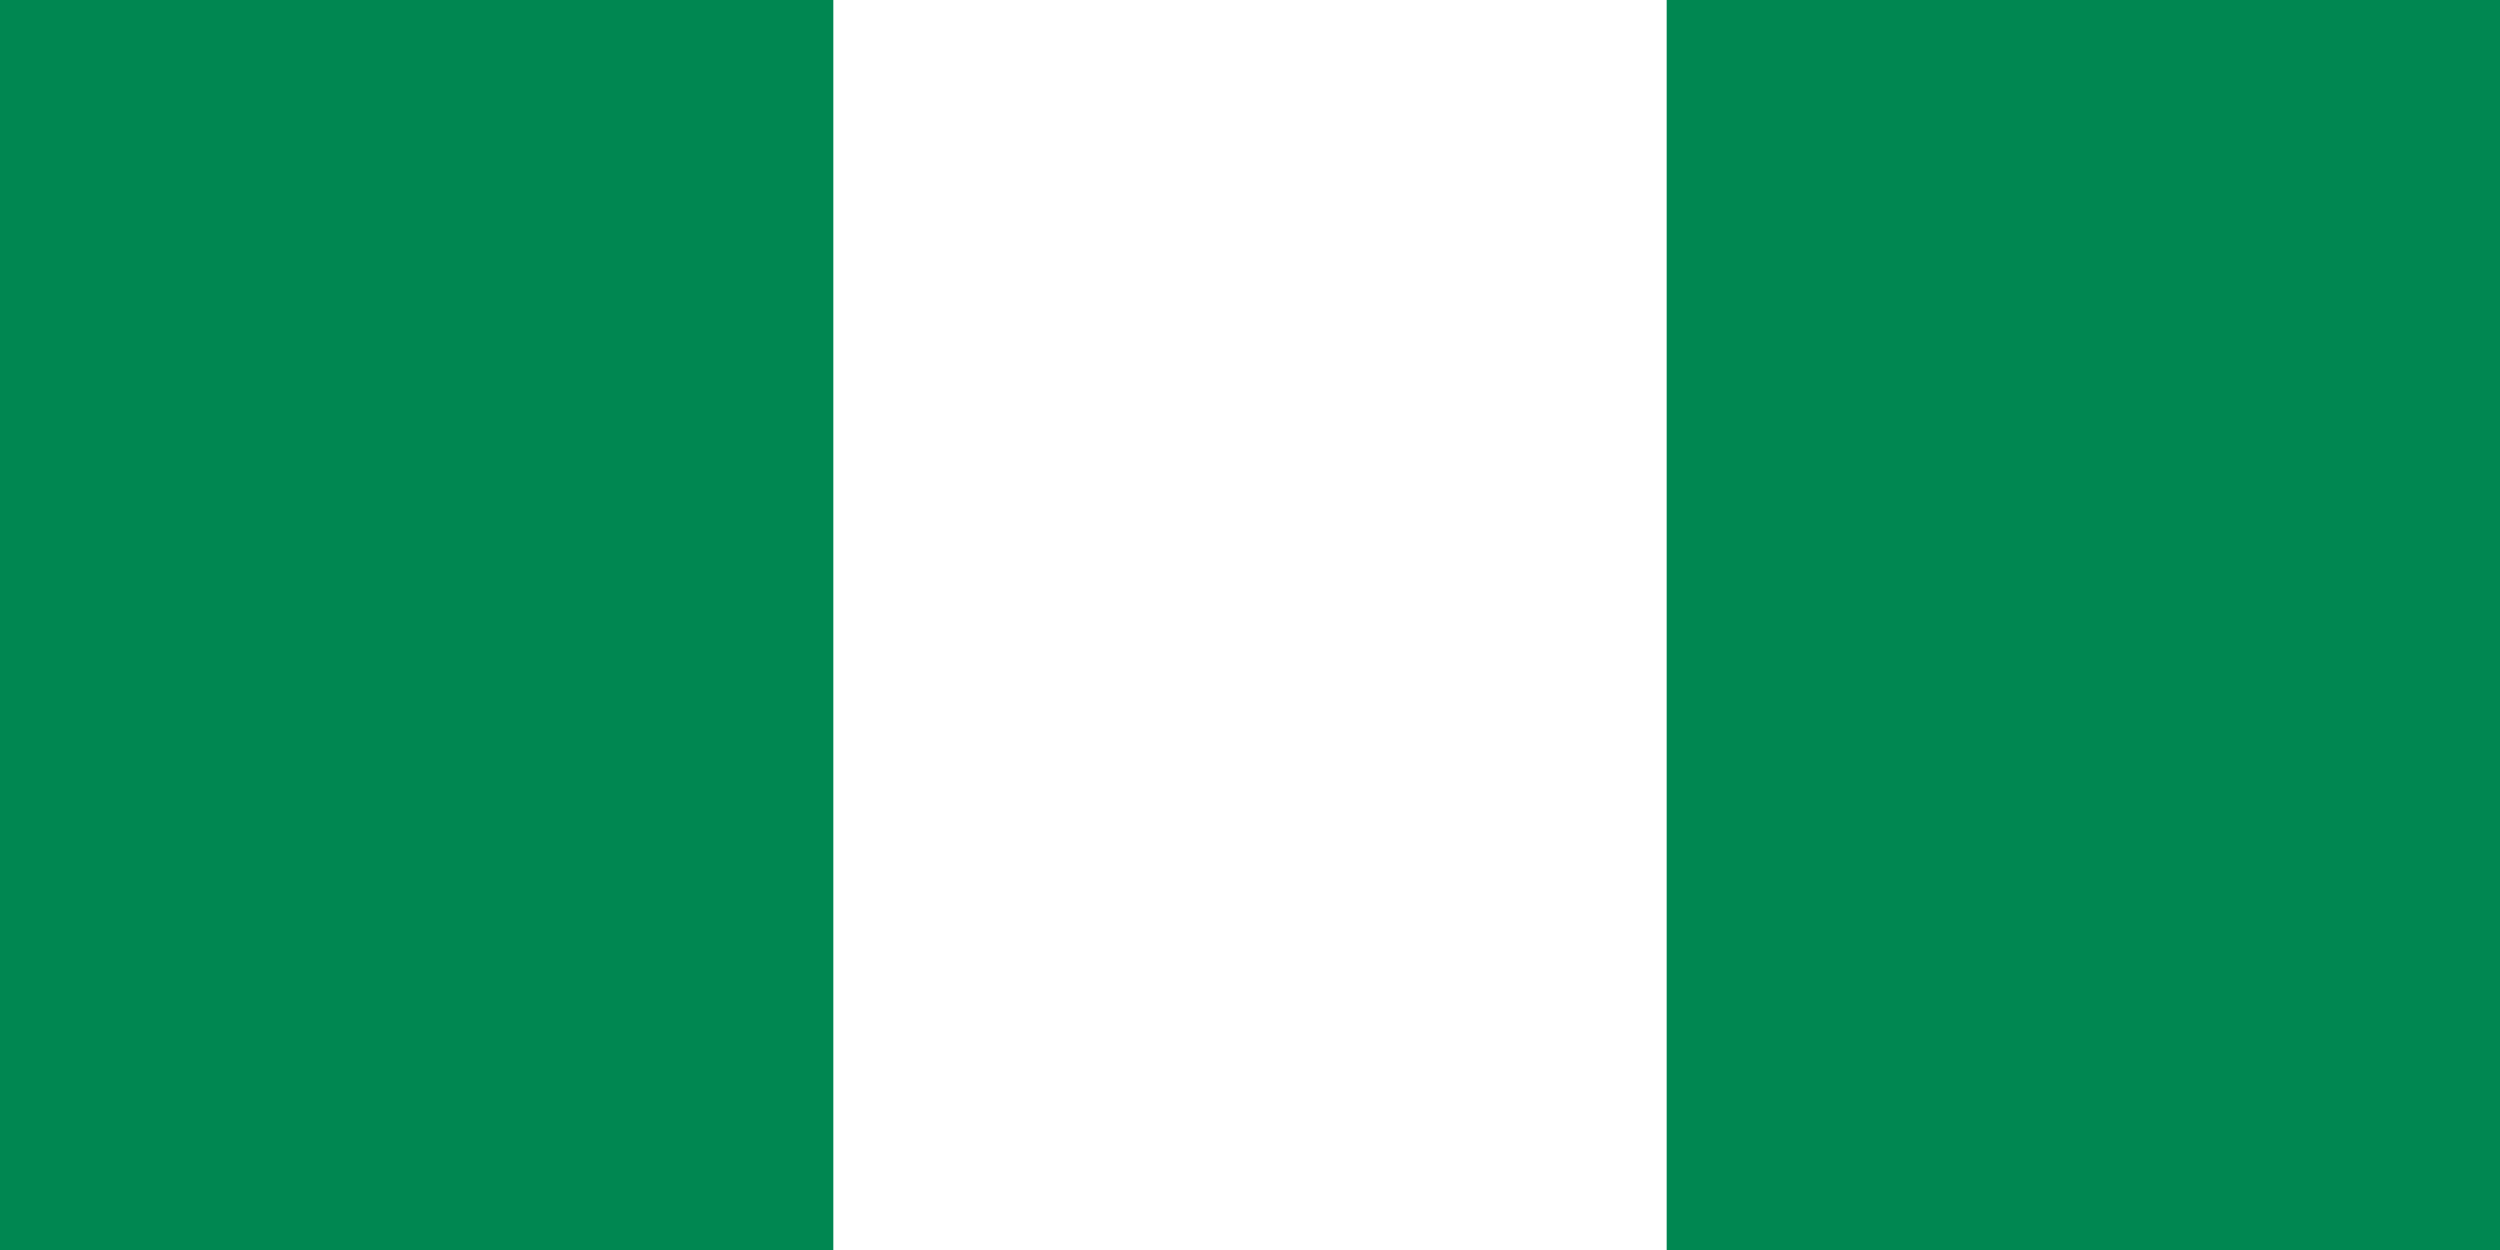
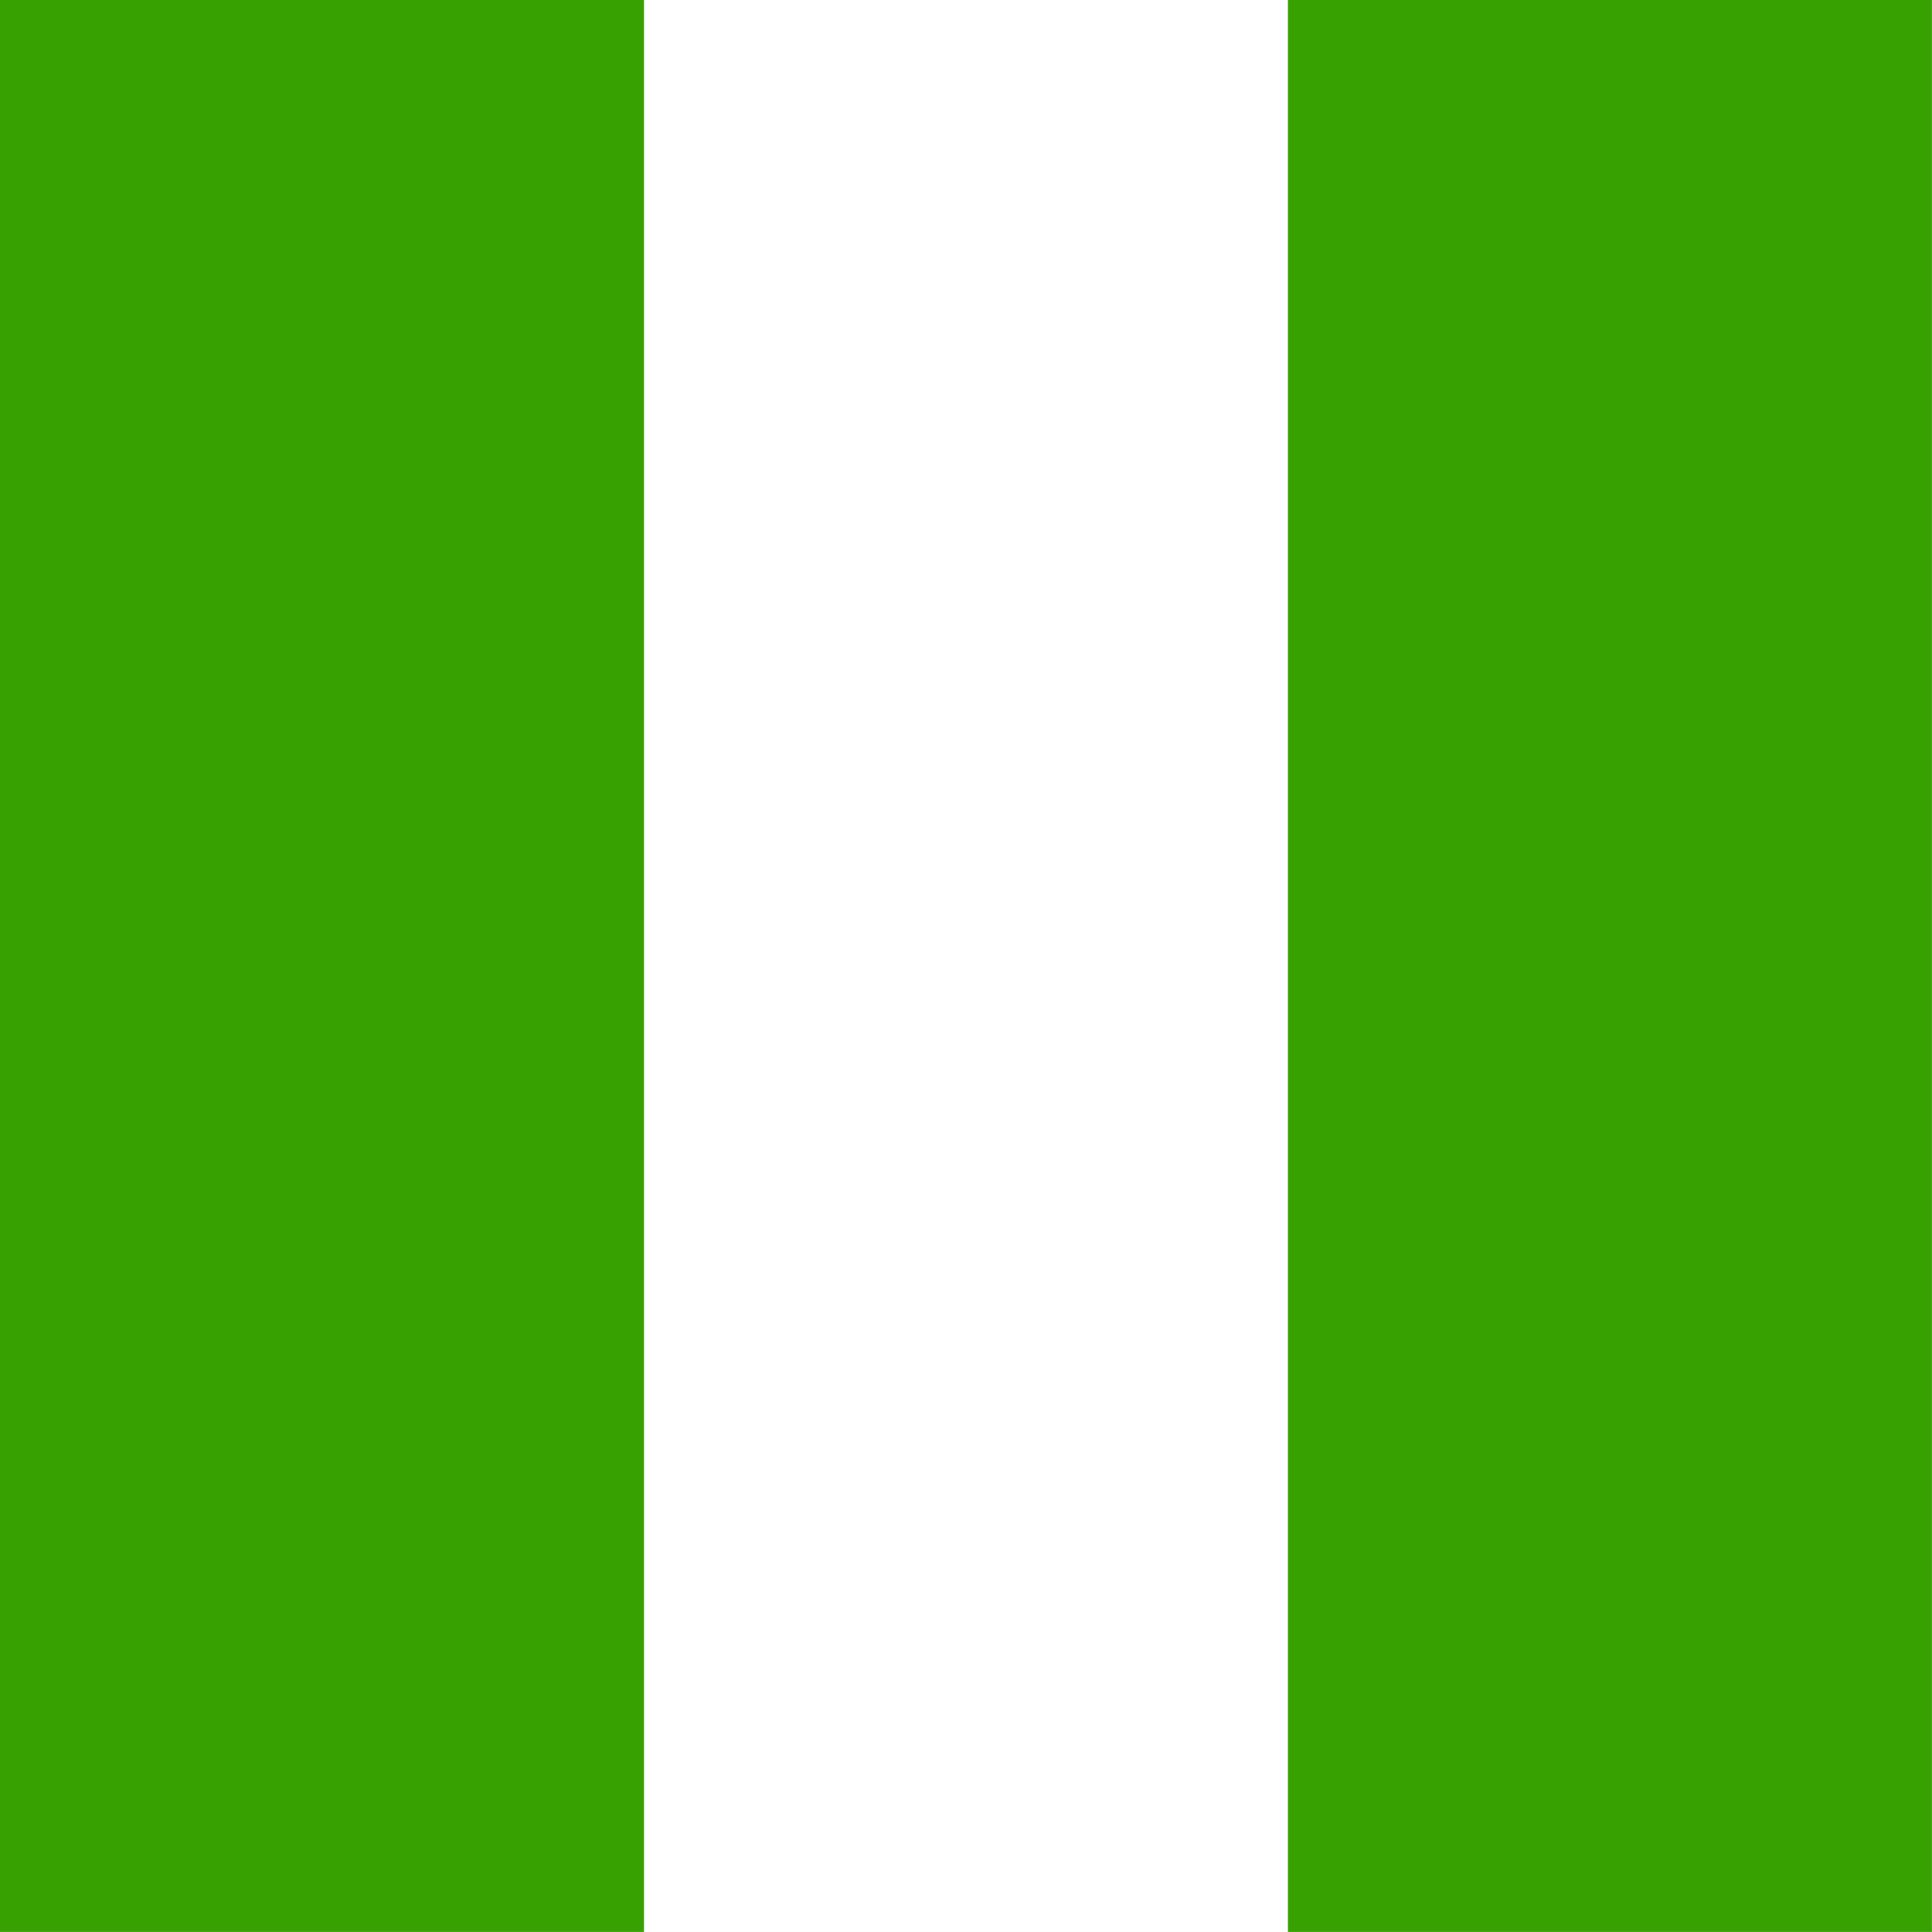
- <svg xmlns="http://www.w3.org/2000/svg" version="1.0" x="0" y="0" width="600" height="300" id="svg15971">
-   <defs id="defs15973" />
-   <rect width="600" height="300" x="0" y="0" style="fill:#008751;fill-opacity:1;fill-rule:evenodd;stroke:none" id="rect15980" />
-   <rect width="200" height="300" x="200" y="0" style="fill:#ffffff;fill-opacity:1;fill-rule:evenodd;stroke:none" id="rect16602" />
+ <svg xmlns="http://www.w3.org/2000/svg" id="svg378" height="512" width="512" version="1" y="0" x="0">
+   <g id="flag" transform="matrix(.51606 0 0 1.0321 0 .000091873)">
+     <g id="g2479" fill-rule="evenodd" stroke-width="1pt" transform="matrix(1.3333 0 0 1 0 -212.6)">
+       <rect id="rect171" height="496.06" width="744.09" y="212.6" x="0" fill="#fff" />
+       <rect id="rect135" height="496.06" width="248.03" y="212.6" x="496.06" fill="#36a100" />
+       <rect id="rect403" height="496.06" width="248.03" y="212.6" x="0" fill="#36a100" />
+     </g>
+   </g>
</svg>
